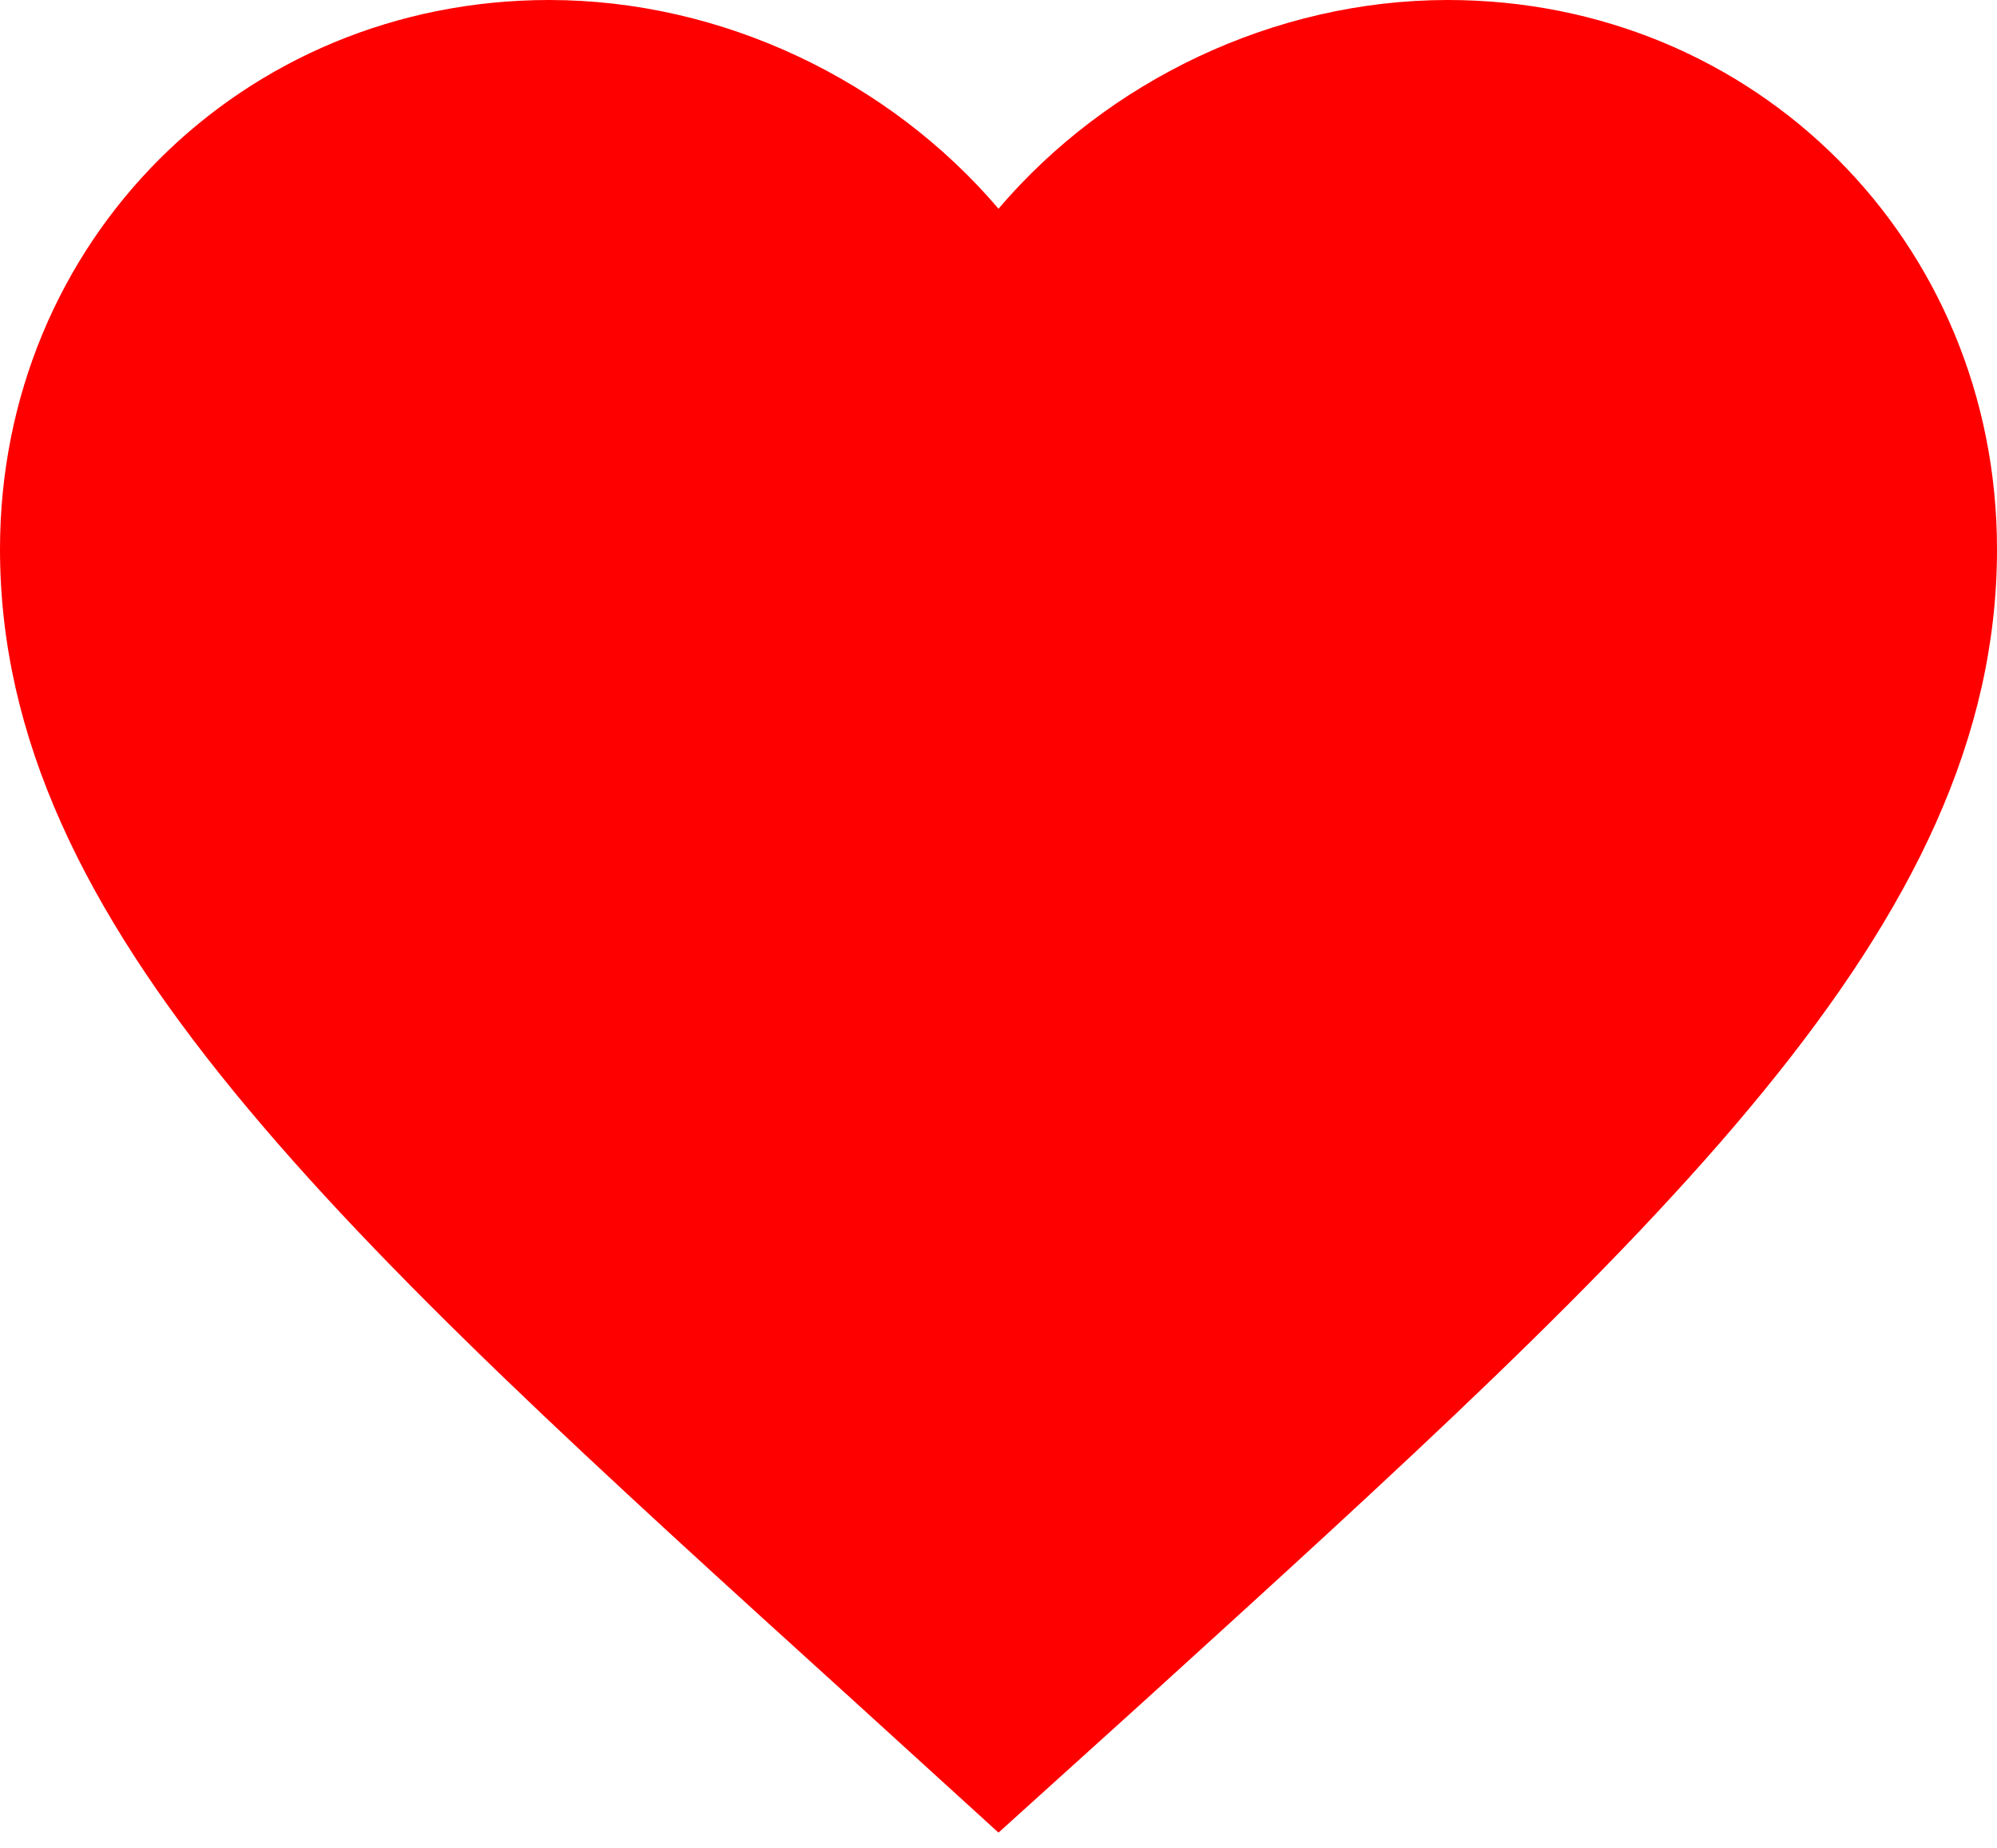
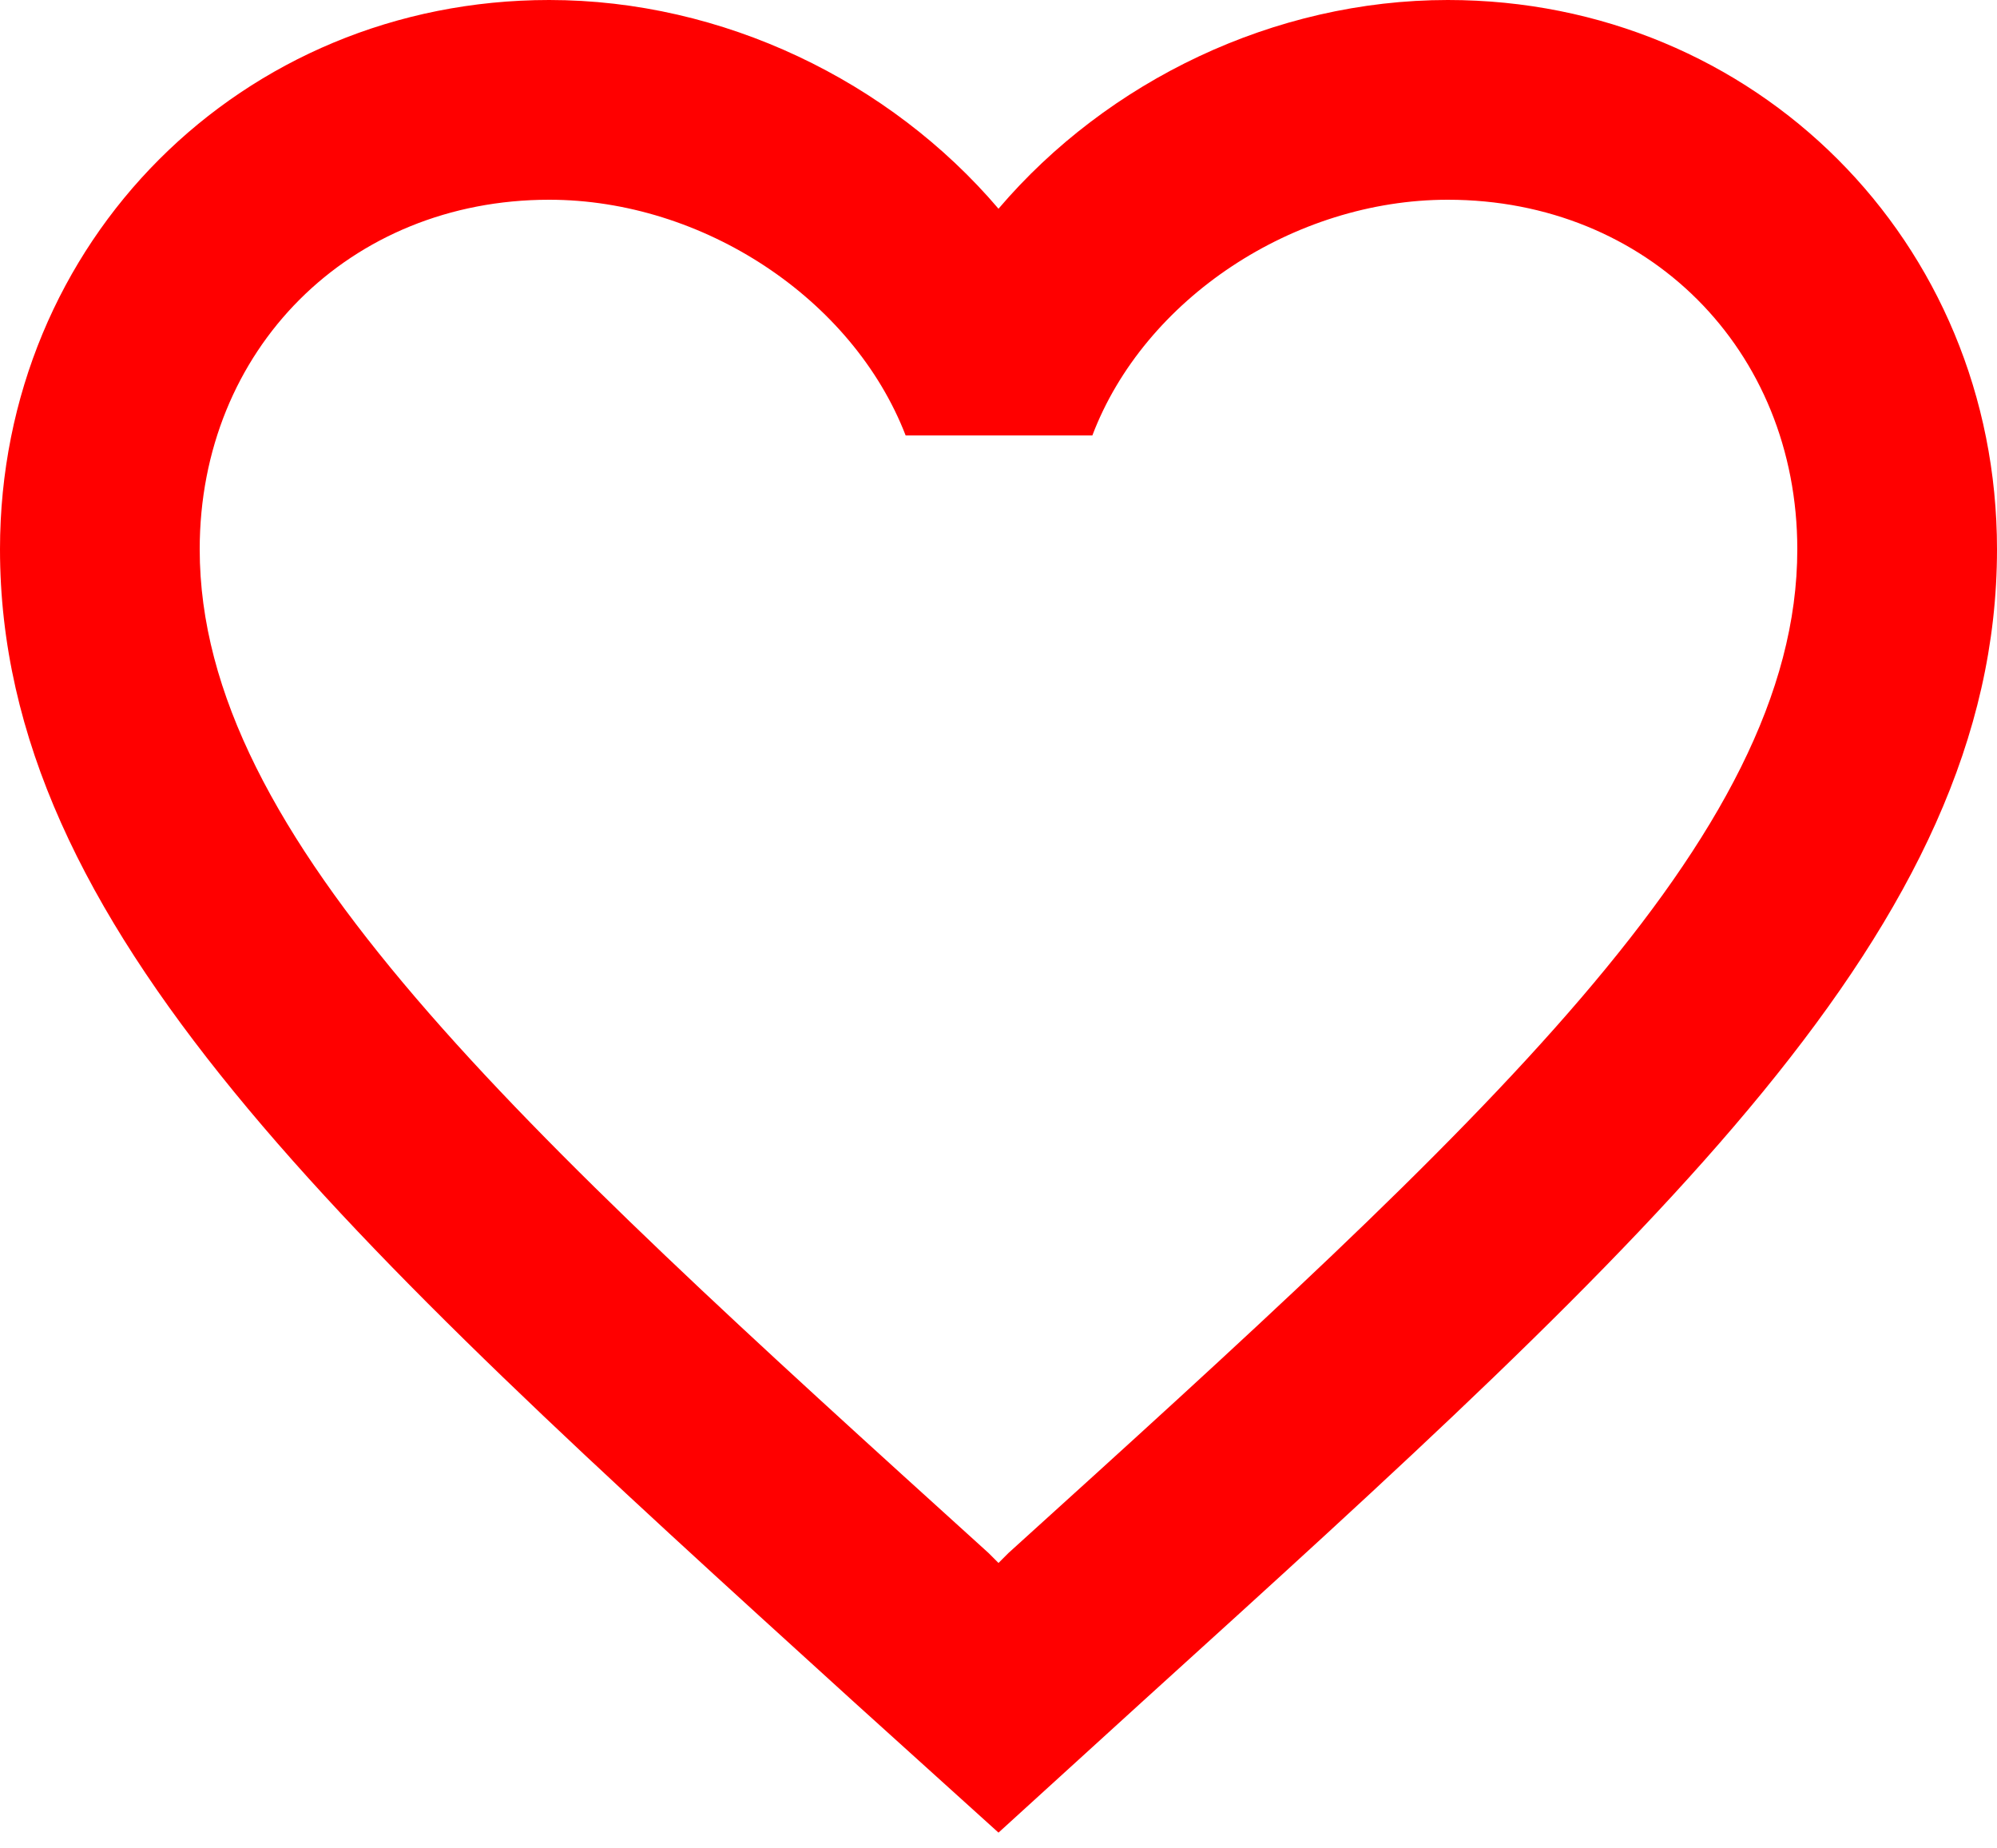
<svg xmlns="http://www.w3.org/2000/svg" width="40" height="37" viewBox="0 0 40 37">
-   <path d="M20 36.7L17.1 34.06C6.8 24.72 0 18.56 0 11C0 4.84 4.84 0 11 0C14.48 0 17.82 1.62 20 4.18C22.18 1.62 25.52 0 29 0C35.16 0 40 4.84 40 11C40 18.56 33.2 24.72 22.9 34.08L20 36.7Z" fill="red" />
+   <path d="M20 36.7L17.1 34.06C6.8 24.72 0 18.56 0 11C0 4.84 4.84 0 11 0C14.48 0 17.82 1.62 20 4.18C22.18 1.62 25.52 0 29 0C35.16 0 40 4.84 40 11C40 18.56 33.2 24.72 22.9 34.08L20 36.7Z" fill="transparent" class="body" />
+   <path d="M29 0C25.52 0 22.18 1.62 20 4.18C17.82 1.62 14.48 0 11 0C4.84 0 0 4.84 0 11C0 18.56 6.8 24.72 17.1 34.08L20 36.7L22.9 34.06C33.2 24.72 40 18.56 40 11C40 4.84 35.16 0 29 0ZM20.2 31.1L20 31.3L19.8 31.1C10.28 22.48 4 16.78 4 11C4 7 7 4 11 4C14.08 4 17.08 5.98 18.14 8.72H21.88C22.92 5.98 25.92 4 29 4C33 4 36 7 36 11C36 16.78 29.72 22.48 20.2 31.1Z" fill="red" class="line" />
</svg>
